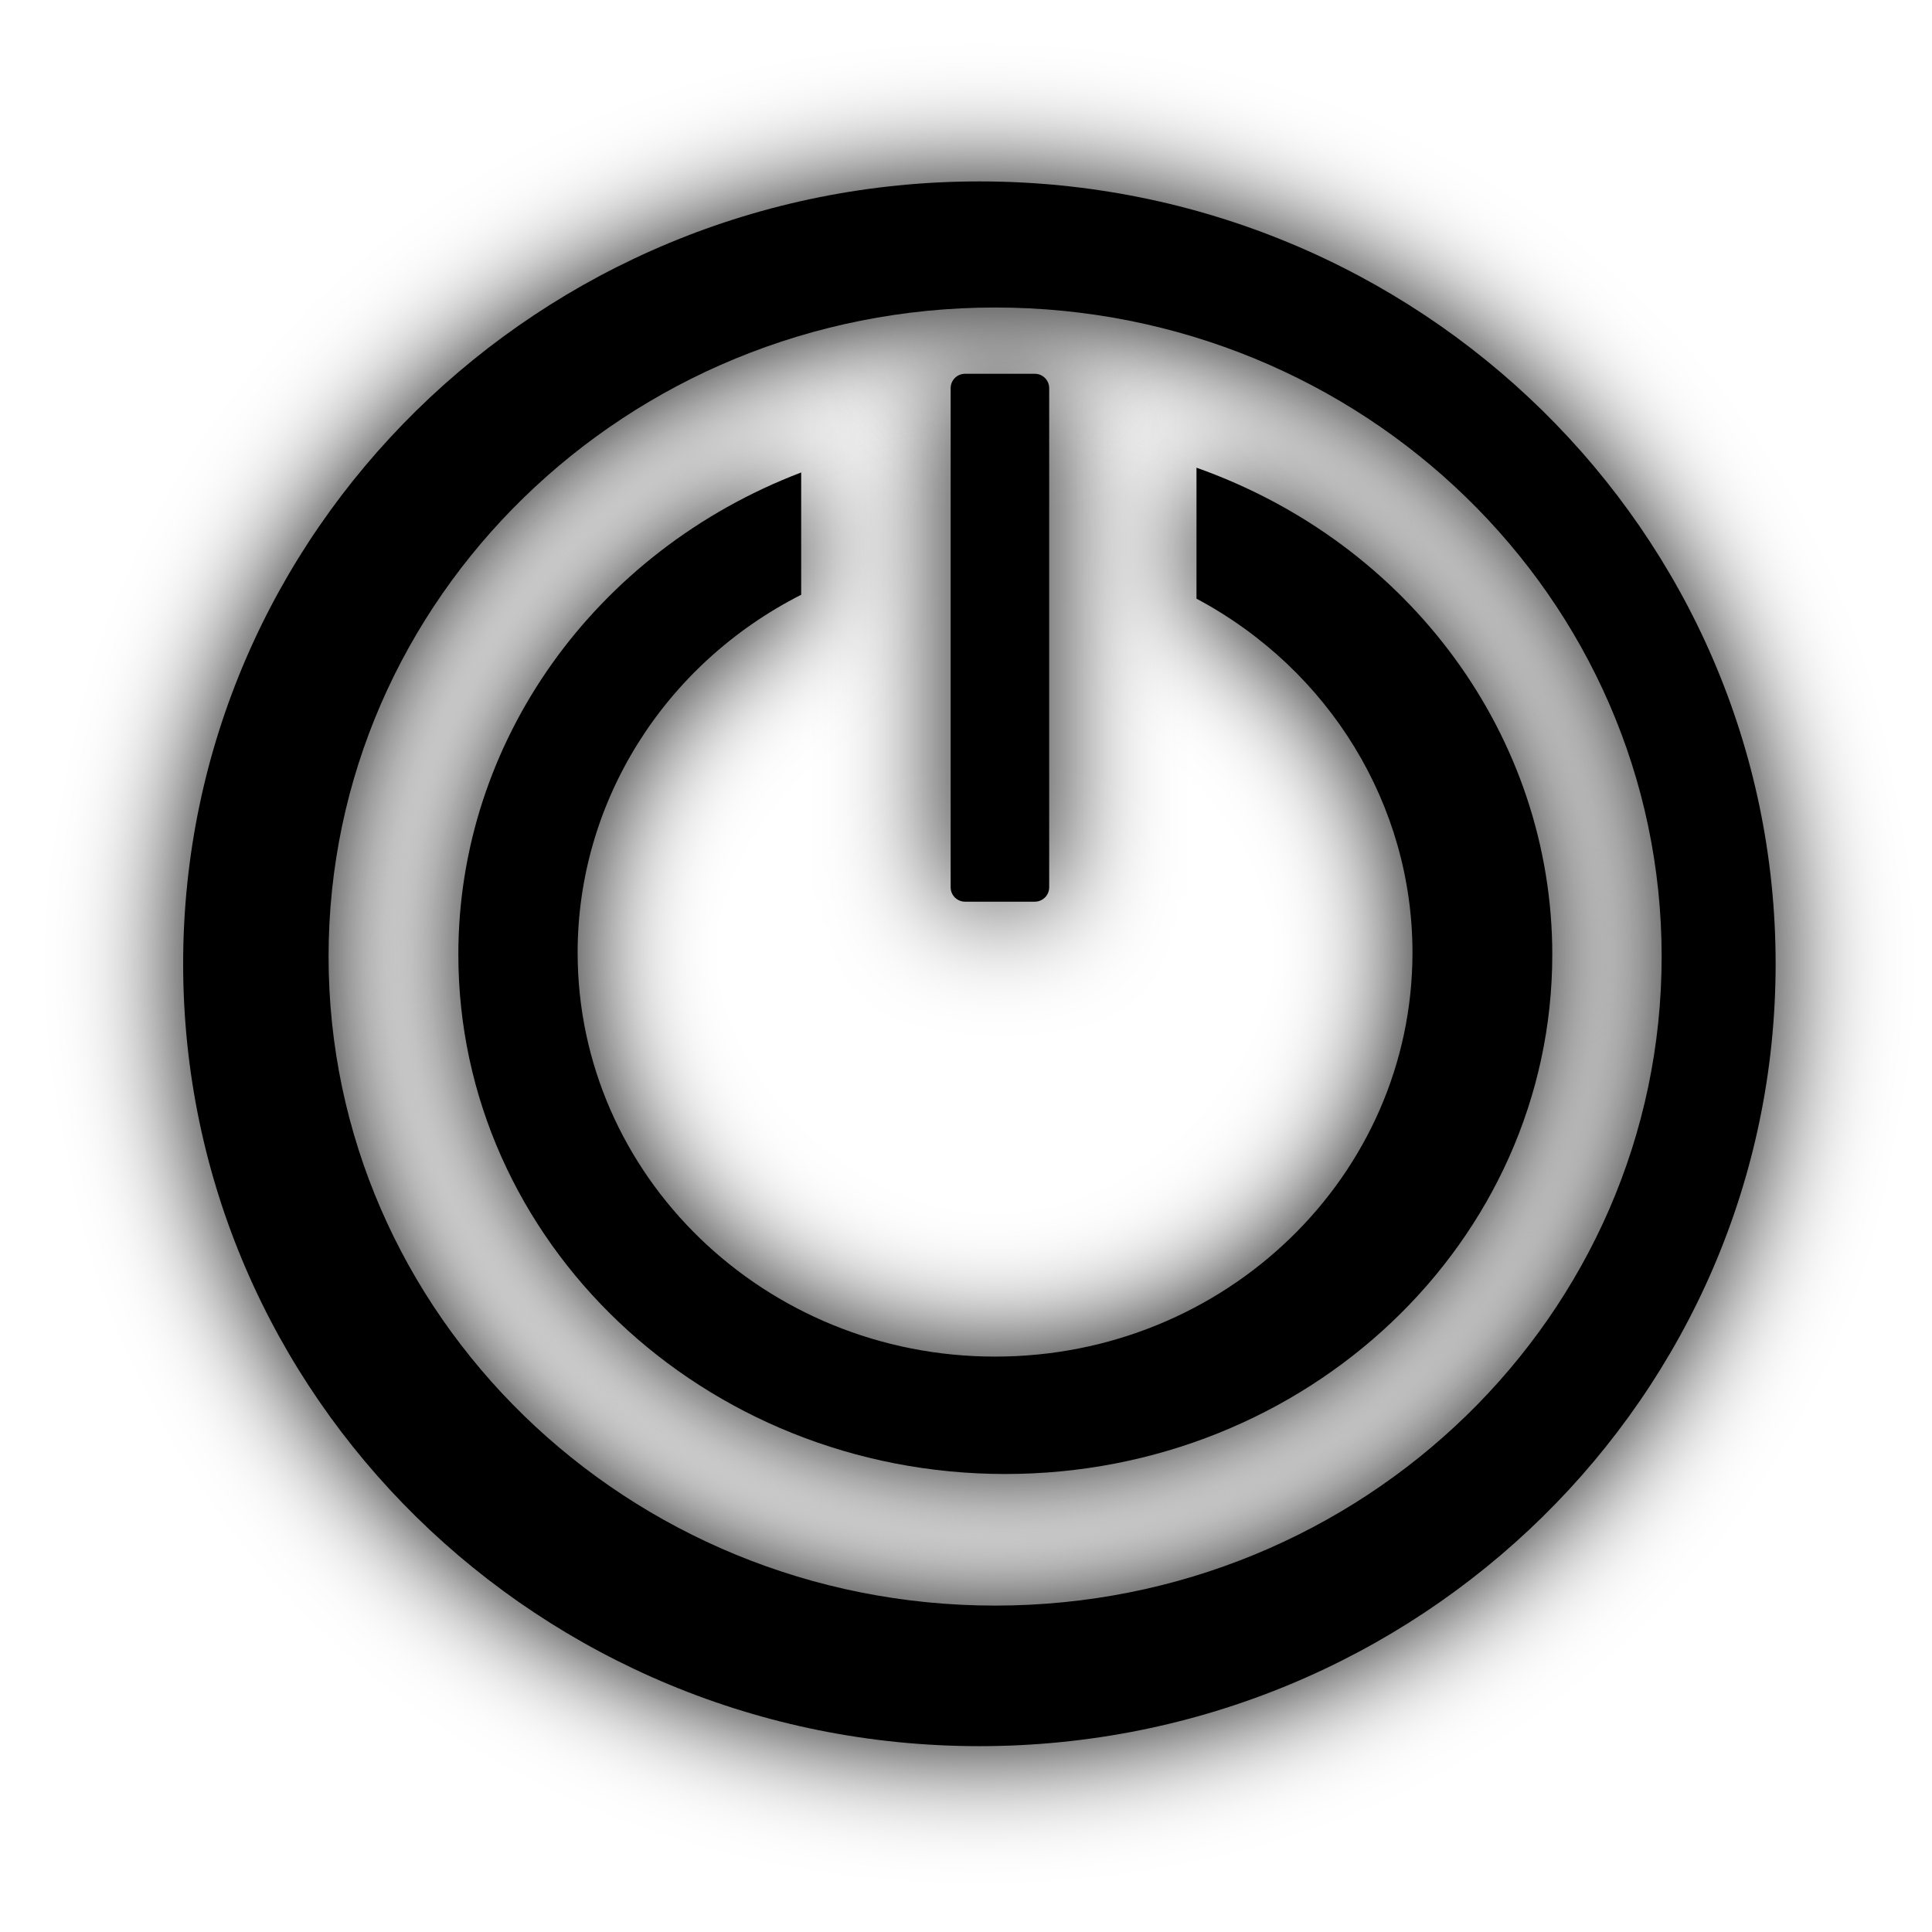
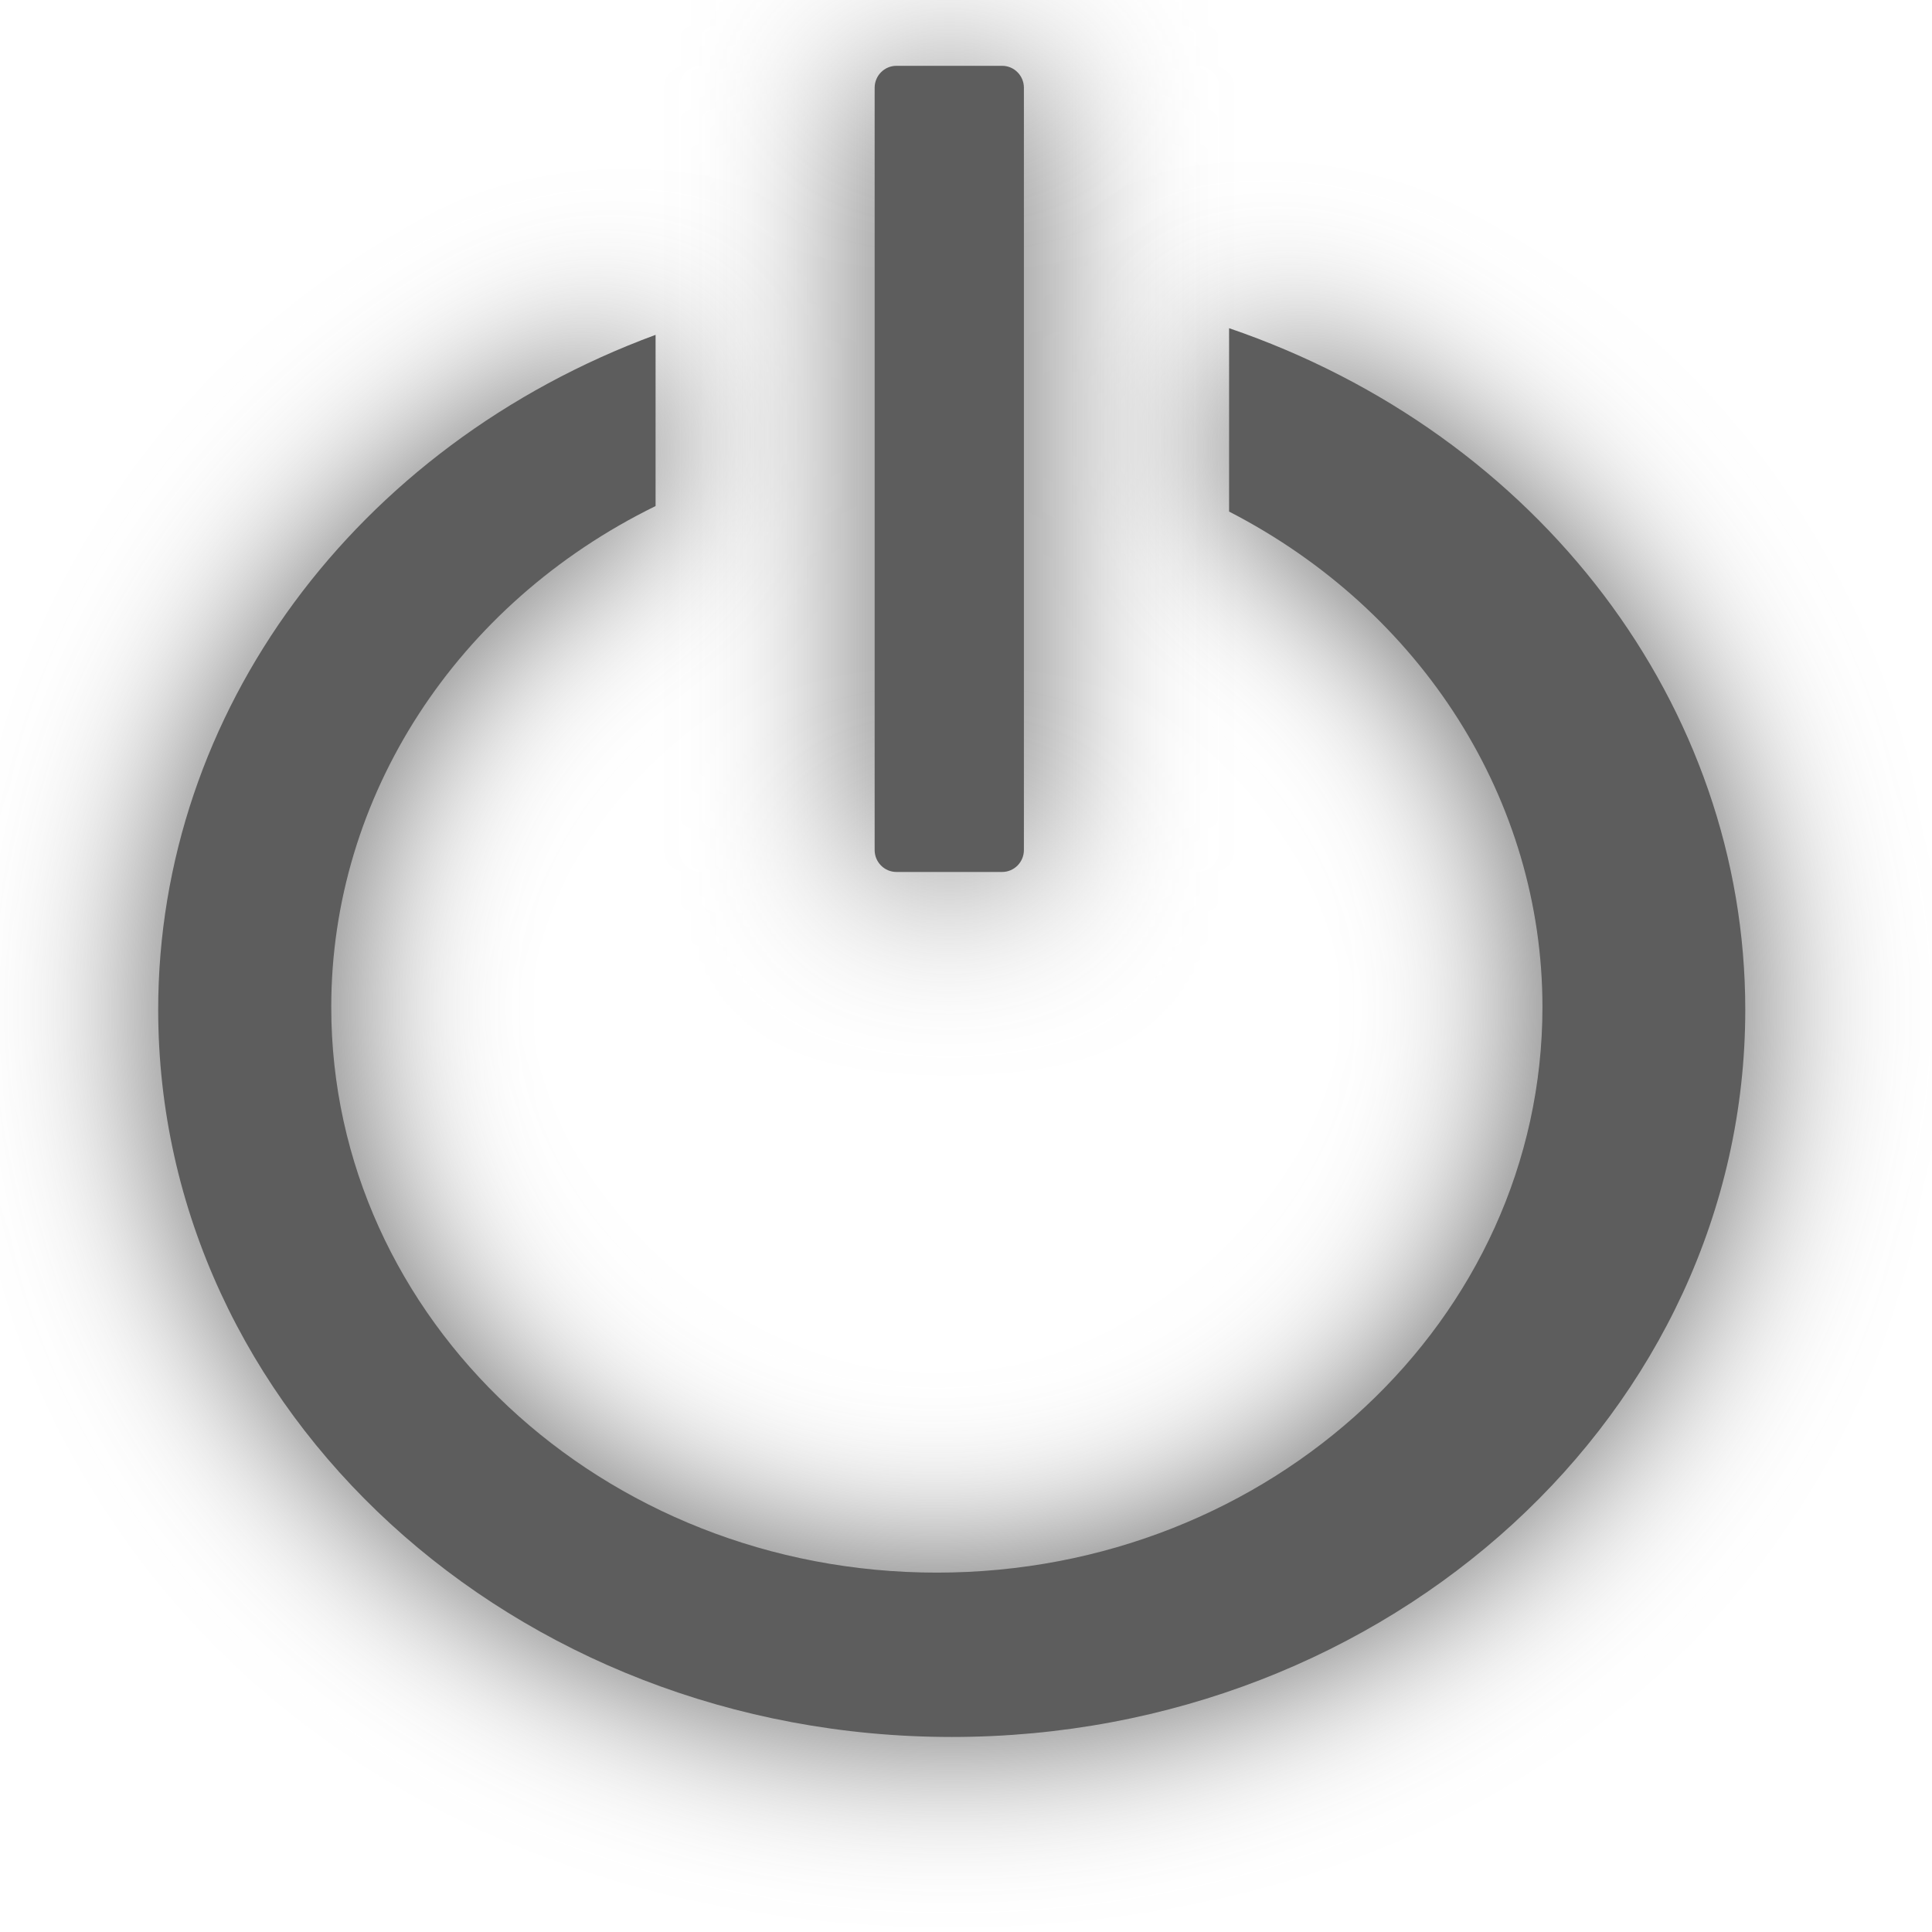
<svg xmlns="http://www.w3.org/2000/svg" version="1.1" id="svg1" width="66.667" height="66.667" viewBox="0 0 66.667 66.667">
  <defs id="defs1">
    <filter style="color-interpolation-filters:sRGB;" id="filter18" x="-0.087" y="-0.089" width="1.175" height="1.178">
      <feFlood result="flood" in="SourceGraphic" flood-opacity="1" flood-color="rgb(255,255,255)" id="feFlood17" />
      <feGaussianBlur result="blur" in="SourceGraphic" stdDeviation="2" id="feGaussianBlur17" />
      <feOffset result="offset" in="blur" dx="0" dy="0" id="feOffset17" />
      <feComposite result="comp1" operator="in" in="offset" in2="flood" id="feComposite17" />
      <feComposite result="comp2" operator="over" in="SourceGraphic" in2="comp1" id="feComposite18" />
    </filter>
    <filter style="color-interpolation-filters:sRGB;" id="filter20" x="-0.127" y="-0.138" width="1.254" height="1.276">
      <feFlood result="flood" in="SourceGraphic" flood-opacity="1" flood-color="rgb(255,255,255)" id="feFlood18" />
      <feGaussianBlur result="blur" in="SourceGraphic" stdDeviation="2" id="feGaussianBlur18" />
      <feOffset result="offset" in="blur" dx="0" dy="0" id="feOffset18" />
      <feComposite result="comp1" operator="in" in="offset" in2="flood" id="feComposite19" />
      <feComposite result="comp2" operator="over" in="SourceGraphic" in2="comp1" id="feComposite20" />
    </filter>
    <filter style="color-interpolation-filters:sRGB;" id="filter22" x="-1.412" y="-0.264" width="3.823" height="1.527">
      <feFlood result="flood" in="SourceGraphic" flood-opacity="1" flood-color="rgb(255,255,255)" id="feFlood20" />
      <feGaussianBlur result="blur" in="SourceGraphic" stdDeviation="2" id="feGaussianBlur20" />
      <feOffset result="offset" in="blur" dx="0" dy="0" id="feOffset20" />
      <feComposite result="comp1" operator="in" in="offset" in2="flood" id="feComposite21" />
      <feComposite result="comp2" operator="over" in="SourceGraphic" in2="comp1" id="feComposite22" />
    </filter>
  </defs>
  <g id="g1">
-     <path id="path2501" style="fill:#000000;fill-opacity:1;stroke-width:1.005;filter:url(#filter18)" d="M 33.797 6.26 A 27.476 26.997 0 0 0 6.32 33.258 A 27.476 26.997 0 0 0 33.797 60.254 A 27.476 26.997 0 0 0 61.271 33.258 A 27.476 26.997 0 0 0 33.797 6.26 z M 34.338 10.611 A 23 22.396 0 0 1 57.338 33.008 A 23 22.396 0 0 1 34.338 55.404 A 23 22.396 0 0 1 11.338 33.008 A 23 22.396 0 0 1 34.338 10.611 z " />
-     <path id="path2501-3" style="fill:#000000;fill-opacity:1;stroke-width:0.678;filter:url(#filter20)" d="M 41.287 16.139 L 41.287 20.658 A 14.404 13.942 0 0 1 48.74 32.871 A 14.404 13.942 0 0 1 34.336 46.812 A 14.404 13.942 0 0 1 19.932 32.871 A 14.404 13.942 0 0 1 27.646 20.523 L 27.646 16.303 A 18.874 17.927 0 0 0 15.816 32.936 A 18.874 17.927 0 0 0 34.689 50.863 A 18.874 17.927 0 0 0 53.564 32.936 A 18.874 17.927 0 0 0 41.287 16.139 z " />
-     <rect style="fill:#000000;fill-opacity:1;stroke-width:0.76;filter:url(#filter22)" id="rect2504" width="3.4" height="18.216" x="32.804" y="12.898" ry="0.496" />
+     <path id="path2501-3" style="fill:#5d5d5d;fill-opacity:1;stroke-width:0.678;filter:url(#filter20)" d="m 41.287,16.139 v 4.52 A 14.404,13.942 0 0 1 48.74,32.871 14.404,13.942 0 0 1 34.336,46.812 14.404,13.942 0 0 1 19.932,32.871 14.404,13.942 0 0 1 27.646,20.523 V 16.303 A 18.874,17.927 0 0 0 15.816,32.936 18.874,17.927 0 0 0 34.689,50.863 18.874,17.927 0 0 0 53.564,32.936 18.874,17.927 0 0 0 41.287,16.139 Z" transform="matrix(1.450794,0,0,1.399963,-17.4868,-11.26903)" />
+     <rect style="fill:#5d5d5d;fill-opacity:1;stroke-width:0.76;filter:url(#filter22)" id="rect2504" width="3.4" height="18.216" x="32.804" y="12.898" ry="0.496" transform="matrix(1.514774,0,0,1.527069,-19.50932,-17.4248)" />
  </g>
</svg>
